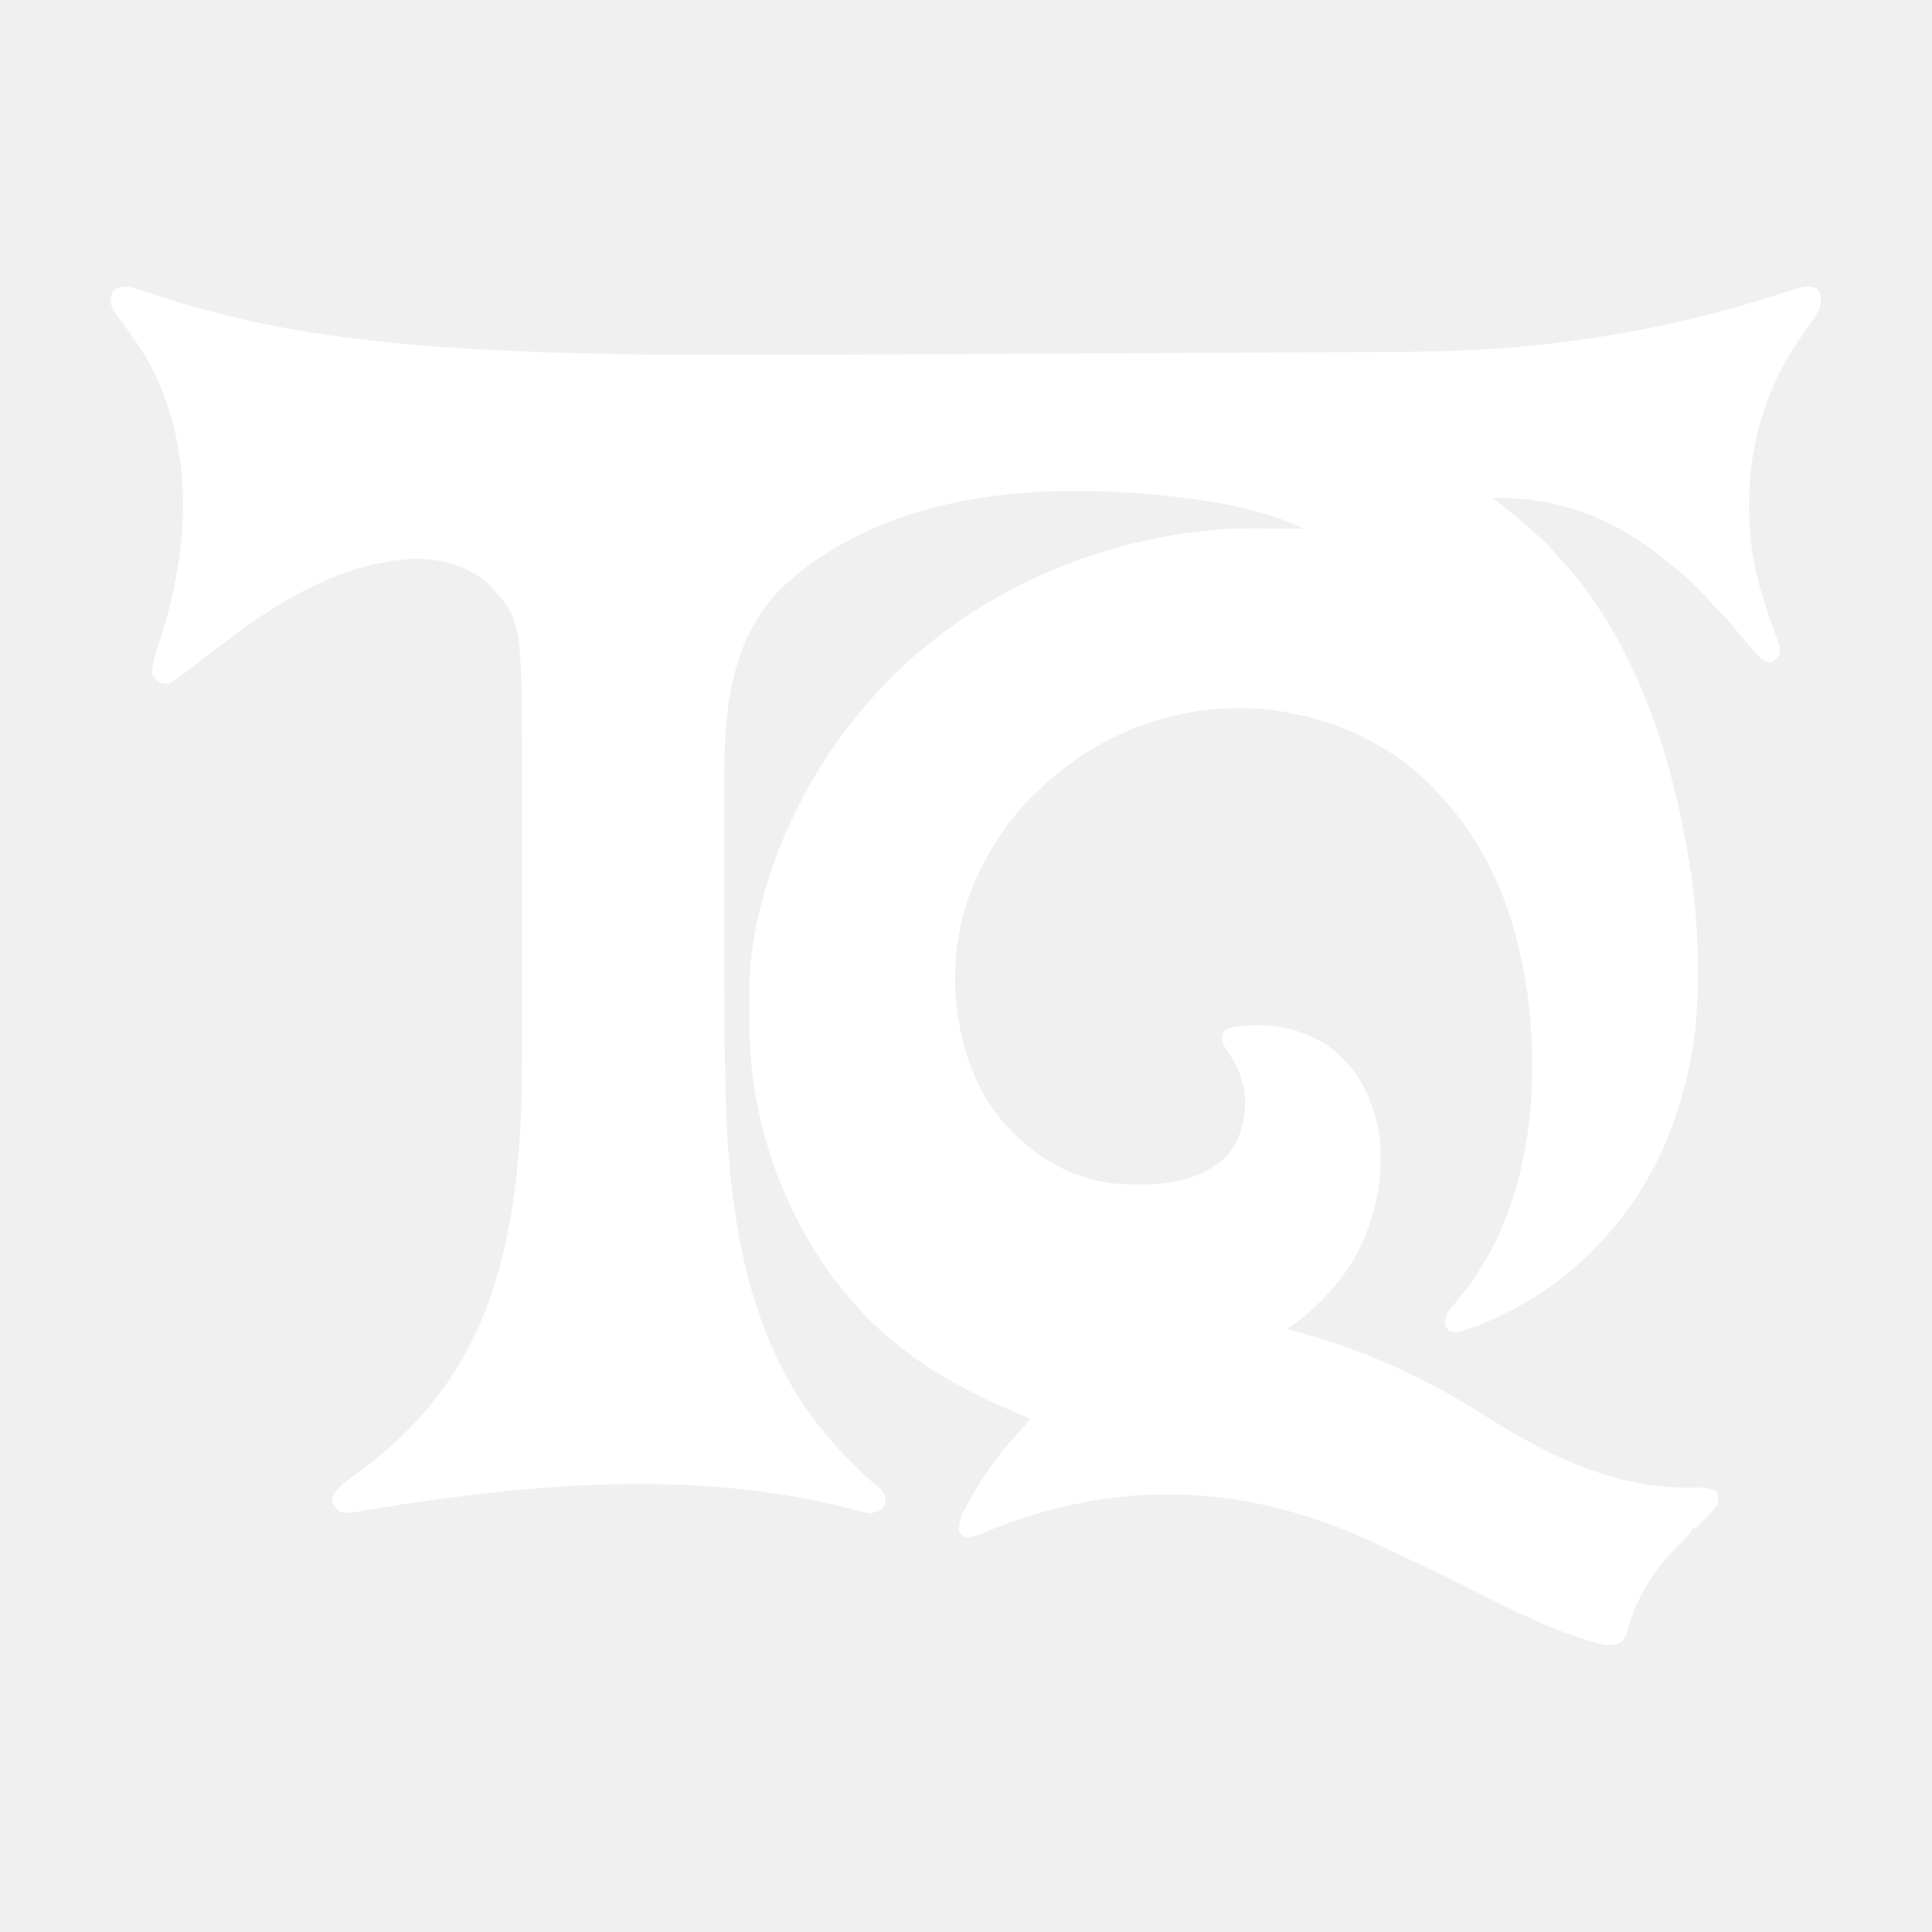
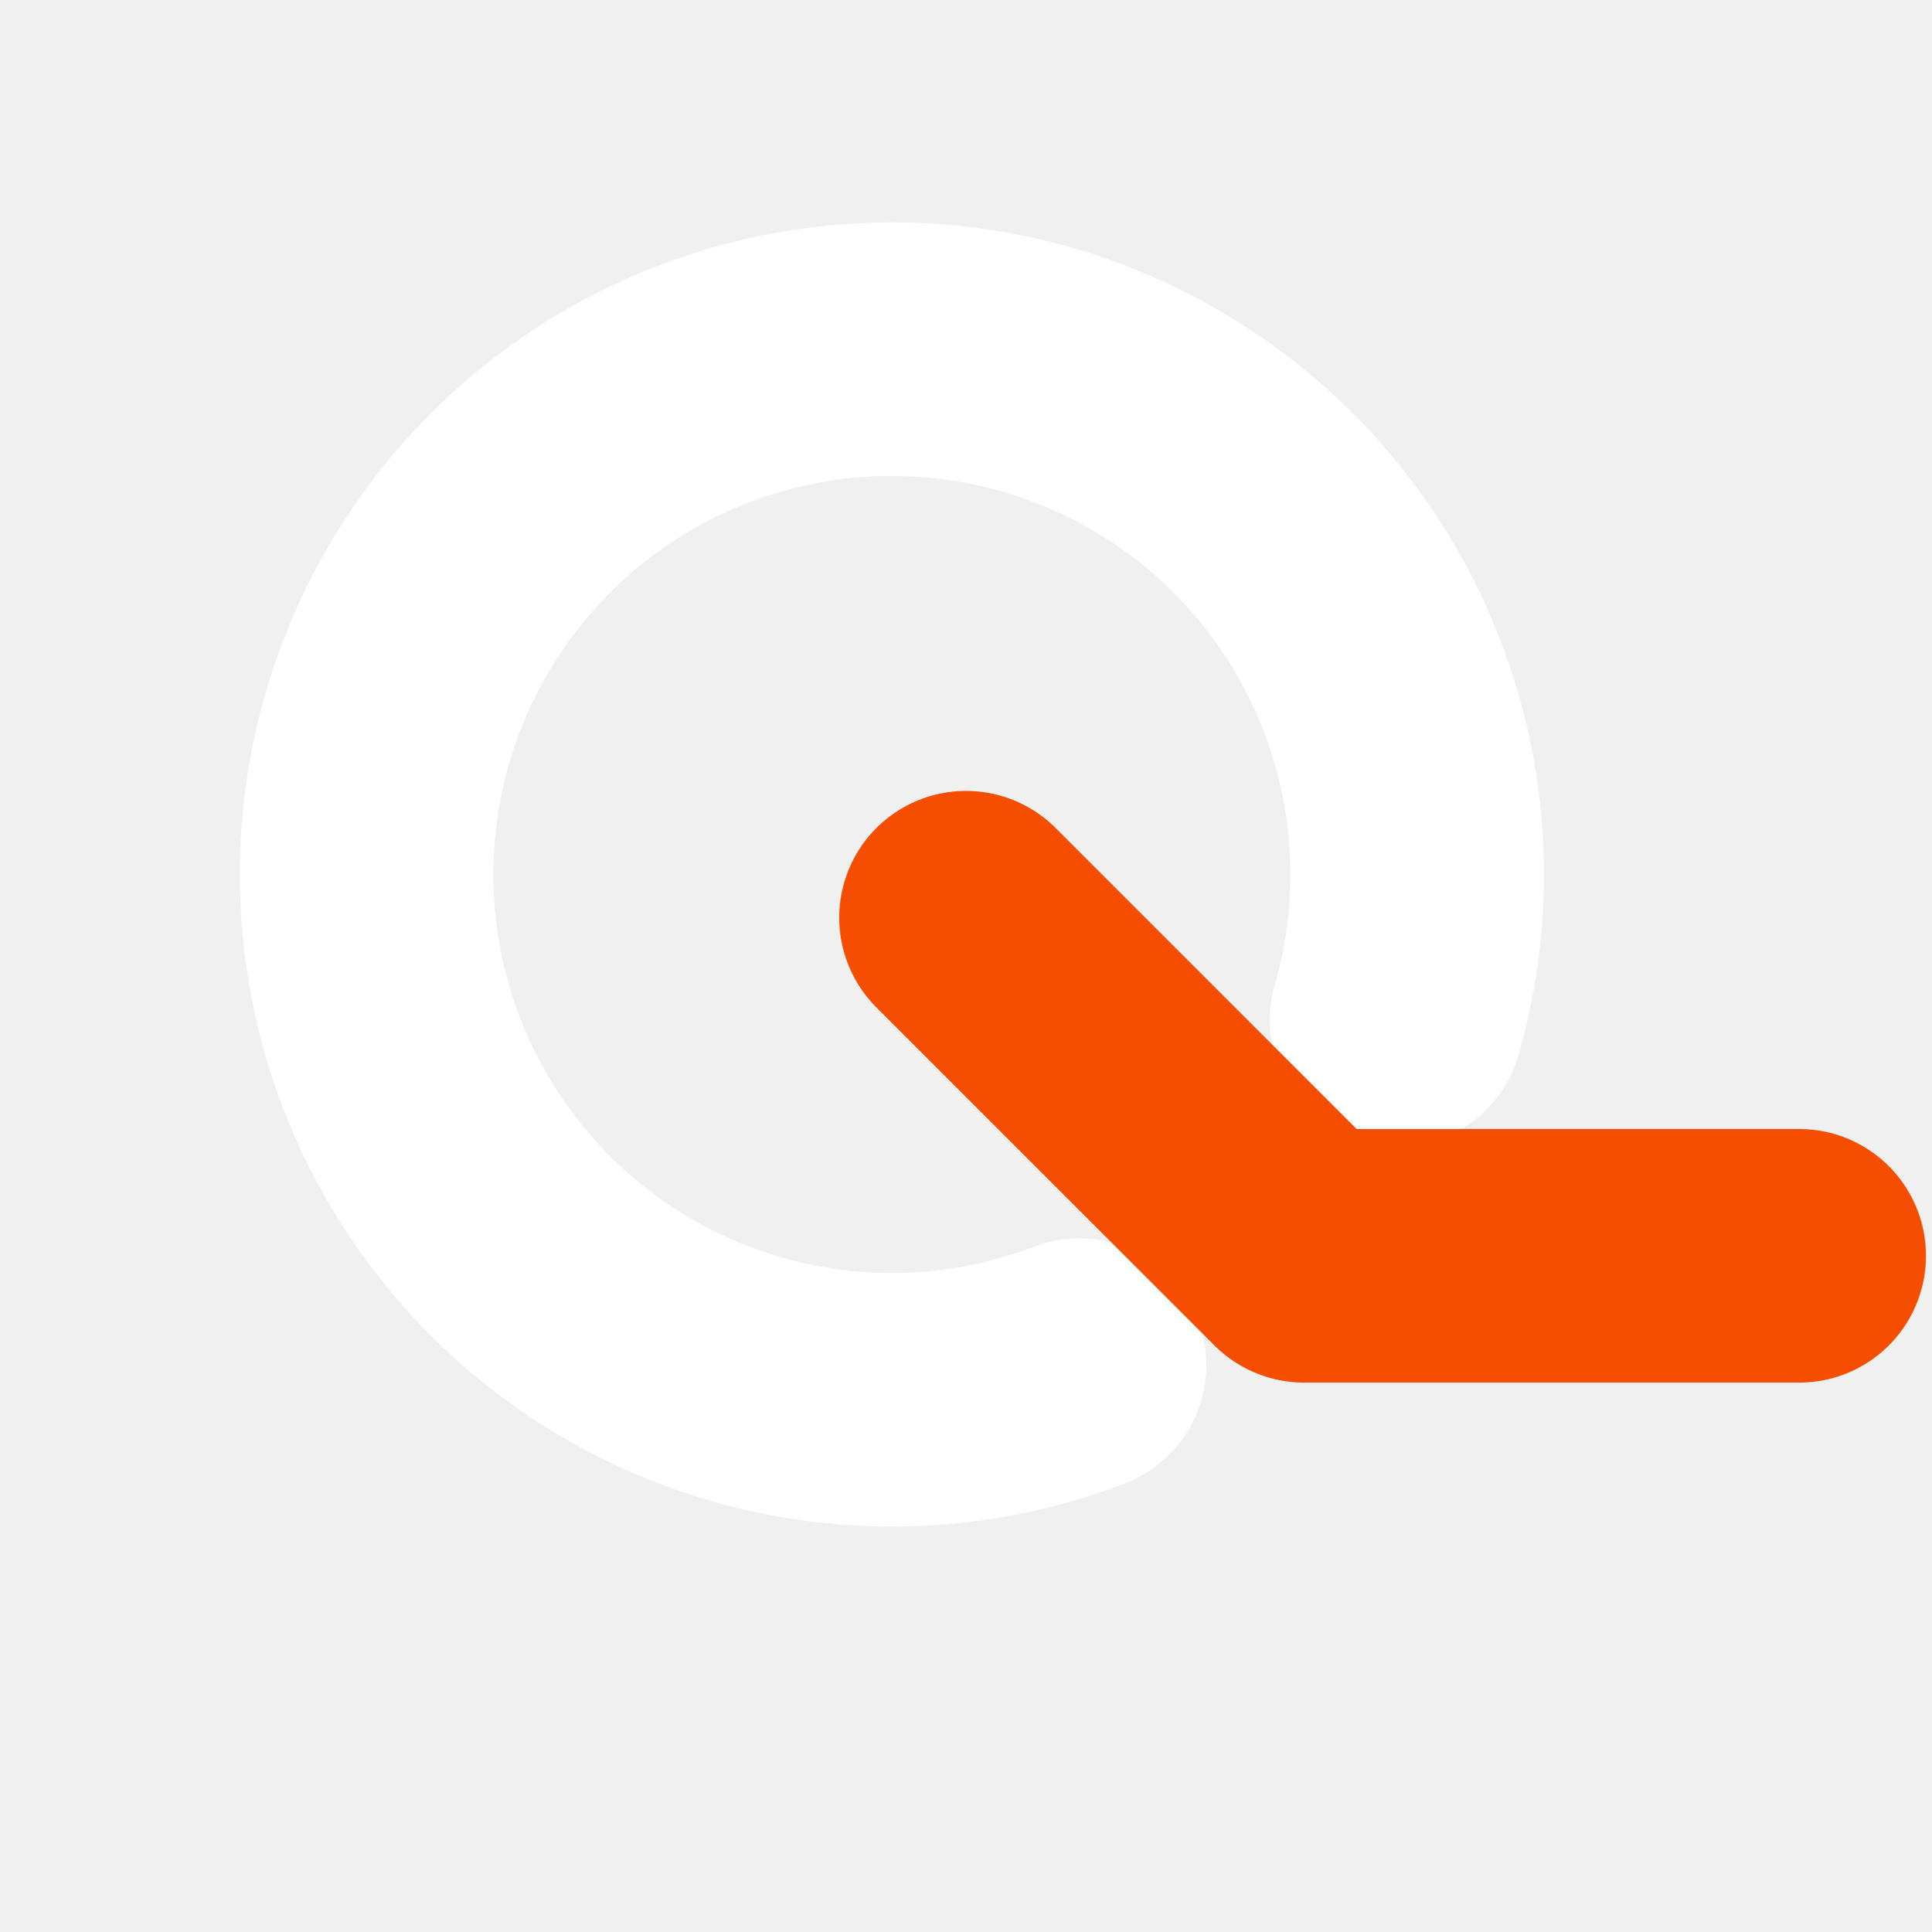
- <svg xmlns="http://www.w3.org/2000/svg" viewBox="0 0 1144 1144" width="1144" height="1144" fill="#ffffff">
-   <path d="M0 0 C2.71 0.7 5.27 1.45 7.91 2.34 C9.45 2.85 11 3.35 12.55 3.86 C13.36 4.13 14.16 4.4 14.99 4.67 C93.84 30.74 175.13 38.67 320.03 40.12 C324.69 40.12 329.36 40.11 334.02 40.11 C409.79 40.08 485.57 39.73 561.34 39.32 C561.85 39.32 561.85 39.32 564.4 39.3 C564.9 39.3 564.9 39.3 567.46 39.29 C568.47 39.28 569.48 39.28 570.52 39.27 C572.56 39.26 574.6 39.25 576.65 39.24 C593.32 39.15 609.99 39.07 626.66 38.99 C644.14 38.91 661.61 38.82 679.09 38.73 C688.76 38.67 698.43 38.62 708.11 38.58 C716.25 38.55 724.39 38.5 732.53 38.45 C736.65 38.43 740.77 38.41 744.88 38.39 C774.33 38.29 803.89 37.48 833.19 34.31 C833.96 34.23 834.73 34.15 835.52 34.07 C880.76 29.26 925.61 20.21 969 6.5 C969.66 6.29 970.32 6.08 971 5.86 C974.19 4.86 977.37 3.84 980.55 2.79 C991.37 -0.68 991.37 -0.68 997 0 C999.44 1.5 999.44 1.5 1001 4 C1002.35 12.27 998.24 16.98 993.56 23.5 C992.08 25.65 990.6 27.8 989.13 29.95 C988.41 30.99 987.7 32.03 986.96 33.1 C961.09 71.31 953.39 120.07 962 165 C964.89 178.86 969.21 192.19 974.28 205.4 C977.13 213.13 977.13 213.13 976.44 217.62 C975 220 975 220 972 222 C968.24 221.99 967.01 221.01 964.2 218.45 C963.21 217.35 962.22 216.24 961.25 215.12 C960.73 214.54 960.2 213.96 959.67 213.36 C955.64 208.83 951.81 204.15 948.02 199.43 C945.72 196.66 943.26 194.16 940.67 191.67 C938.89 189.89 937.26 188.03 935.62 186.12 C928.45 177.85 920.56 170.8 912 164 C910.94 163.13 909.88 162.25 908.82 161.38 C879.62 137.47 844.99 123.55 807 125 C807.89 125.69 808.79 126.38 809.71 127.09 C816.29 132.19 822.7 137.37 828.83 143.02 C830.74 144.76 832.69 146.42 834.69 148.06 C837.83 150.73 840.47 153.68 843.13 156.82 C845.11 159.13 847.18 161.34 849.25 163.56 C892.69 211.99 914.06 280.78 923.75 343.81 C923.95 345.1 924.15 346.38 924.35 347.71 C927.12 366.54 928.39 385.28 928.31 404.31 C928.31 404.8 928.31 404.8 928.31 407.28 C928.26 422.38 927.71 437.11 925 452 C924.84 452.93 924.68 453.85 924.51 454.81 C918.06 490.98 903.68 526.65 880 555 C879.51 555.59 879.03 556.18 878.53 556.79 C855.97 584.14 827.16 604.23 793.88 616.5 C793.52 616.63 793.52 616.63 791.72 617.31 C787.8 618.69 784.97 619.46 781 618 C779 616 779 616 778.57 612.78 C779.09 608.17 780.92 605.86 783.88 602.5 C784.9 601.26 785.92 600.02 786.93 598.78 C787.45 598.15 787.97 597.52 788.5 596.87 C818.87 559.01 830.21 509.5 830.25 461.94 C830.25 461.11 830.25 460.28 830.25 459.42 C830.22 435.83 827.61 412.95 822 390 C821.89 389.56 821.89 389.56 821.35 387.31 C813.15 354.31 797.6 323.6 774 299 C773.11 298.05 772.22 297.09 771.3 296.11 C760.19 284.42 747.3 275.42 733 268 C732.36 267.66 731.72 267.33 731.06 266.98 C714.95 258.65 697.9 253.72 680 251 C678.81 250.82 677.63 250.63 676.4 250.44 C646.63 246.87 615.29 251.66 588 264 C587.37 264.28 586.74 264.56 586.09 264.85 C569 272.63 553.74 283.24 540 296 C539.46 296.5 538.91 297 538.35 297.52 C523.91 310.93 512.78 326.4 504 344 C503.67 344.66 503.34 345.33 502.99 346.01 C486.03 380.57 484.33 420.58 496.2 457 C500.58 469.63 506.37 481.71 515 492 C515.7 492.84 516.39 493.67 517.11 494.53 C534.68 514.75 557.86 528.72 585 531 C607.5 532.19 630.02 531.38 648 516 C656.96 506.91 660.28 494.44 660.32 482.02 C660.1 470.37 655.43 460.11 648.69 450.81 C646.72 447.53 646.41 445.77 647 442 C648.12 440.19 648.12 440.19 650 439 C668.72 434.62 689.5 437.57 706 447.09 C723.69 458.35 733.42 474.65 738.31 494.7 C738.54 495.79 738.76 496.88 739 498 C739.1 498.45 739.1 498.45 739.58 500.7 C743.46 531.06 735.59 561.8 717.5 586.44 C708.36 598.11 697.48 608.96 685 617 C685.4 617.1 685.4 617.1 687.44 617.63 C730.25 628.85 766.5 645.48 803.88 669.25 C841.36 693.05 880.65 711.83 925.87 710.87 C926.36 710.87 926.36 710.87 928.83 710.84 C929.71 710.82 930.58 710.81 931.48 710.79 C934.34 711.03 936.43 711.72 939 713 C940.51 716.02 940.5 717.62 940 721 C937.96 723.96 935.52 726.45 933 729 C932.43 729.61 931.86 730.22 931.27 730.84 C929.9 732.28 928.45 733.65 927 735 C926.34 735 925.68 735 925 735 C924.78 735.55 924.56 736.1 924.34 736.67 C922.58 739.73 920.17 741.87 917.62 744.25 C903.29 758.2 892.55 774.7 887.16 794.01 C886.12 797.56 885.26 799.71 882.76 802.52 C877.23 805.48 872 803.96 866.29 802.28 C865.48 802.02 864.66 801.76 863.81 801.5 C862.93 801.23 862.05 800.95 861.15 800.67 C834.5 792.22 809.73 778.93 784.84 766.37 C774.84 761.37 764.69 756.69 754.54 752.02 C749.92 749.9 745.33 747.72 740.76 745.5 C669.92 711.21 598.01 704.83 523.27 730.74 C516.94 732.99 510.66 735.37 504.46 737.97 C500.85 739.45 497.92 740.47 494 740 C492.19 738.88 492.19 738.88 491 737 C490.44 731.79 492 728.13 494.38 723.62 C494.73 722.93 495.09 722.24 495.46 721.53 C504.17 704.94 514.81 690.17 527.65 676.56 C529.6 674.44 531.3 672.31 533 670 C532.27 669.7 531.55 669.4 530.8 669.09 C499.98 656.27 472.1 642.28 447 620 C446.01 619.13 445.02 618.26 444 617.37 C438.57 612.54 433.65 607.57 429 602 C428.2 601.1 427.41 600.21 426.59 599.28 C413.96 584.97 403.72 568.95 395 552 C394.82 551.66 394.82 551.66 393.93 549.92 C376.77 516.11 366.98 476.65 366.8 438.7 C366.79 437.74 366.79 436.79 366.78 435.8 C366.77 433.78 366.76 431.76 366.76 429.75 C366.75 426.73 366.72 423.72 366.69 420.71 C366.59 403.35 368.48 386.55 372.69 369.69 C372.94 368.66 373.19 367.63 373.46 366.56 C377.97 348.73 384.04 331.58 392 315 C392.31 314.34 392.63 313.67 392.95 312.99 C406.92 283.58 425.45 257.44 448 234 C448.5 233.48 449 232.96 449.51 232.42 C456.28 225.4 463.32 219.03 471 213 C472.06 212.14 473.11 211.28 474.17 210.42 C520.76 172.69 580.42 149.55 640 144 C640.85 143.91 641.7 143.82 642.57 143.73 C653.31 142.75 664.04 142.89 674.81 142.94 C676.78 142.94 678.74 142.95 680.71 142.95 C685.47 142.96 690.24 142.98 695 143 C669.63 131.13 642.35 126.66 614.69 123.69 C613.93 123.61 613.18 123.52 612.4 123.44 C595.08 121.61 577.79 120.76 560.38 120.75 C559.54 120.75 558.7 120.75 557.84 120.75 C496.34 120.83 431.77 135.12 385.68 178.27 C351.82 212.72 351.66 259.41 351.76 304.69 C351.77 309.48 351.77 314.27 351.77 319.06 C351.77 327.12 351.78 335.18 351.79 343.24 C351.81 352.42 351.82 361.61 351.81 370.8 C351.81 380.73 351.82 390.66 351.83 400.59 C351.83 403.38 351.83 406.16 351.83 408.95 C351.84 429.36 352.01 449.77 352.46 470.18 C352.48 471.11 352.5 472.05 352.52 473.02 C354.16 547.61 364.46 626.3 416 684 C416.48 684.54 416.96 685.08 417.45 685.64 C425.47 694.65 433.93 703.06 443.29 710.69 C446.37 713.32 446.88 713.93 447.31 717.88 C447 721 447 721 445.31 723.31 C442.66 725.25 441.25 725.65 438 726 C434.79 725.46 434.79 725.46 431.13 724.52 C429.75 724.18 428.37 723.84 427 723.5 C426.28 723.31 425.55 723.13 424.81 722.94 C340.39 701.65 249.48 705.9 137.38 724.61 C132.63 725.66 128.78 726.46 124 725 C121.17 722.46 120.11 720.98 119.69 717.19 C122.84 709.53 131.43 704.87 137.85 699.98 C153.81 687.77 168.8 674.02 181 658 C181.42 657.46 181.84 656.92 182.28 656.36 C225.11 601.43 232.2 525.02 232.13 457.77 C232.13 455.57 232.13 453.36 232.13 451.16 C232.14 445.24 232.14 439.33 232.13 433.42 C232.13 427.17 232.13 420.93 232.14 414.69 C232.14 403.55 232.13 392.4 232.13 381.26 C232.12 371.21 232.13 361.17 232.13 351.13 C232.14 339.39 232.14 327.65 232.13 315.9 C232.13 309.72 232.13 303.53 232.14 297.35 C232.18 197.55 232.18 197.55 212.81 176.25 C200.76 165.11 183.94 160.57 167.78 160.85 C125.9 163.09 88.16 185.49 55.73 210.67 C53.11 212.69 50.46 214.65 47.81 216.62 C44.72 218.93 41.65 221.26 38.62 223.64 C38.33 223.86 38.33 223.86 36.88 224.99 C35.29 226.23 33.7 227.49 32.11 228.74 C23.24 235.19 23.24 235.19 18.75 234.5 C14.4 232.13 14.4 232.13 13 229 C13.39 221.43 15.92 214.54 18.25 207.38 C34.82 155.3 38.3 97.71 12.91 47.78 C8.23 39 2.62 30.89 -3.2 22.84 C-3.67 22.2 -4.13 21.56 -4.61 20.9 C-5.54 19.62 -6.49 18.35 -7.45 17.1 C-9.82 13.94 -11.36 11.77 -11.56 7.81 C-11 4 -11 4 -9.44 1.5 C-6.09 -0.56 -3.91 -0.24 0 0 Z " transform="translate(77,170)" />
+ <svg xmlns="http://www.w3.org/2000/svg" viewBox="0 0 32 32" width="32" height="32" fill="none">
+   <path d="M23.13 16.9A8.7 8.7 0 1 0 17.88 22.61" stroke="#ffffff" stroke-width="4.2" stroke-linecap="round" stroke-linejoin="round" />
+   <path d="M16 15.2 21.6 20.8H29.8" stroke="#f54e00" stroke-width="4.2" stroke-linecap="round" stroke-linejoin="round" />
</svg>
